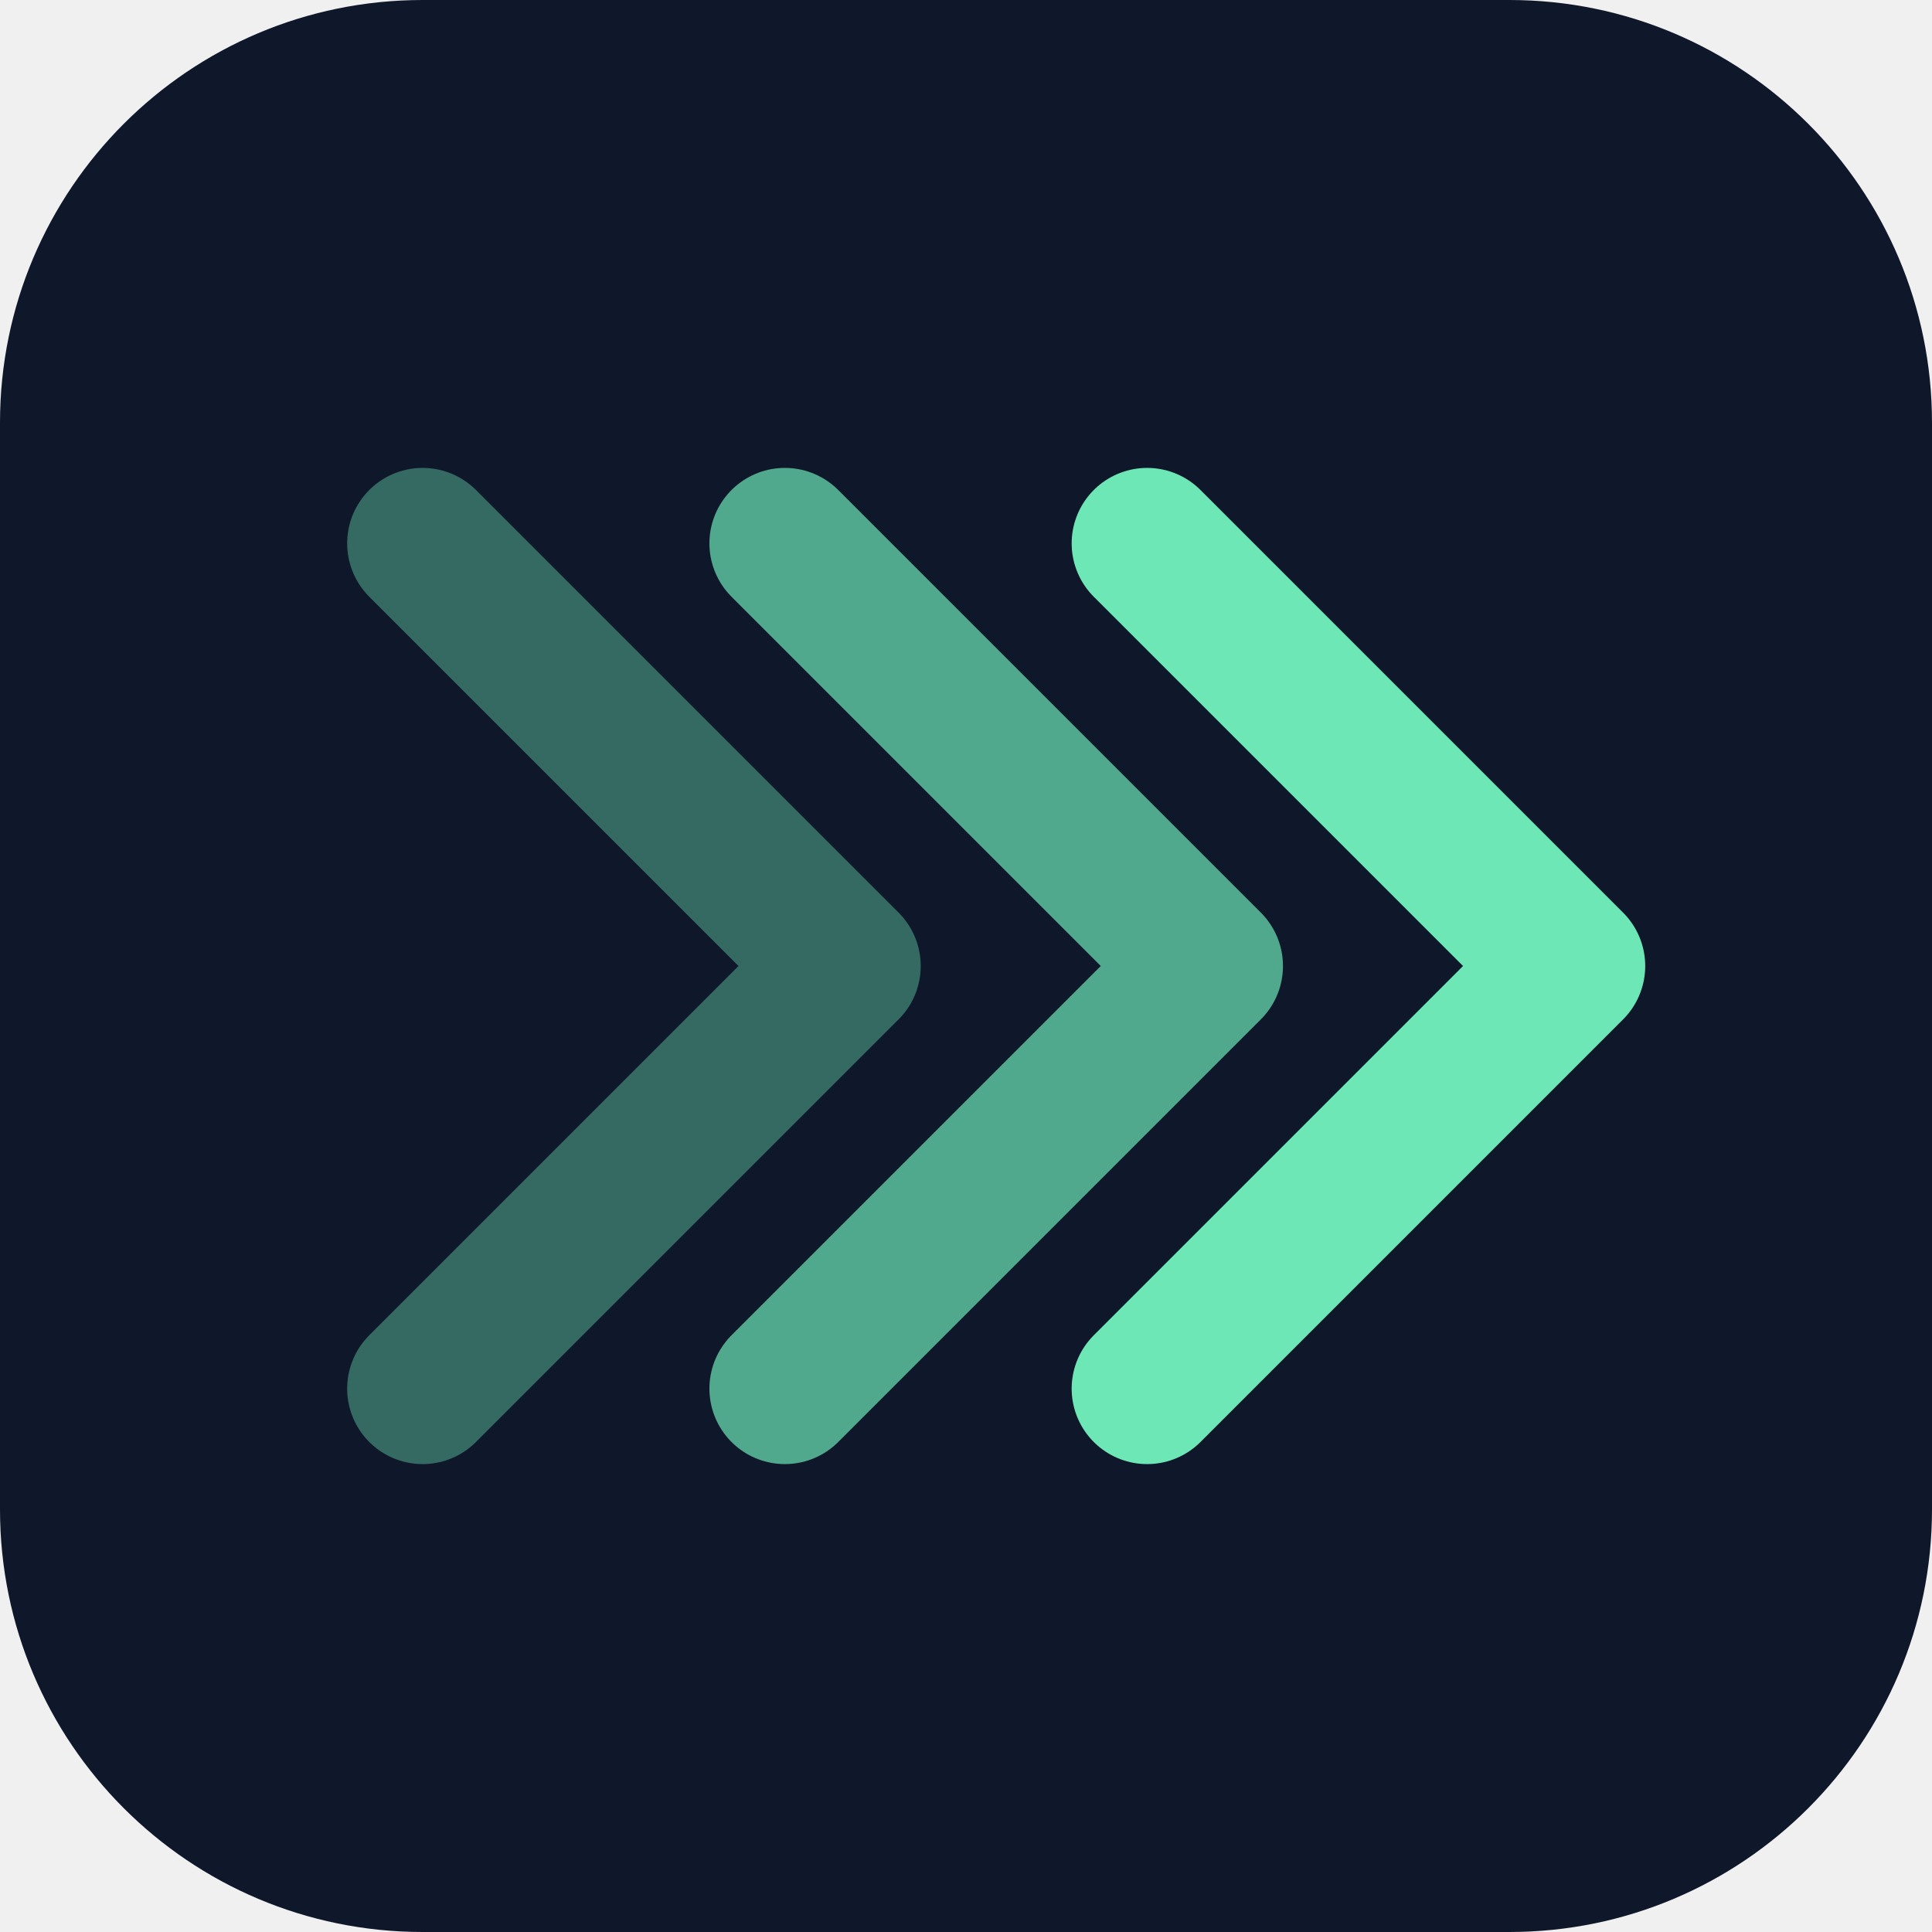
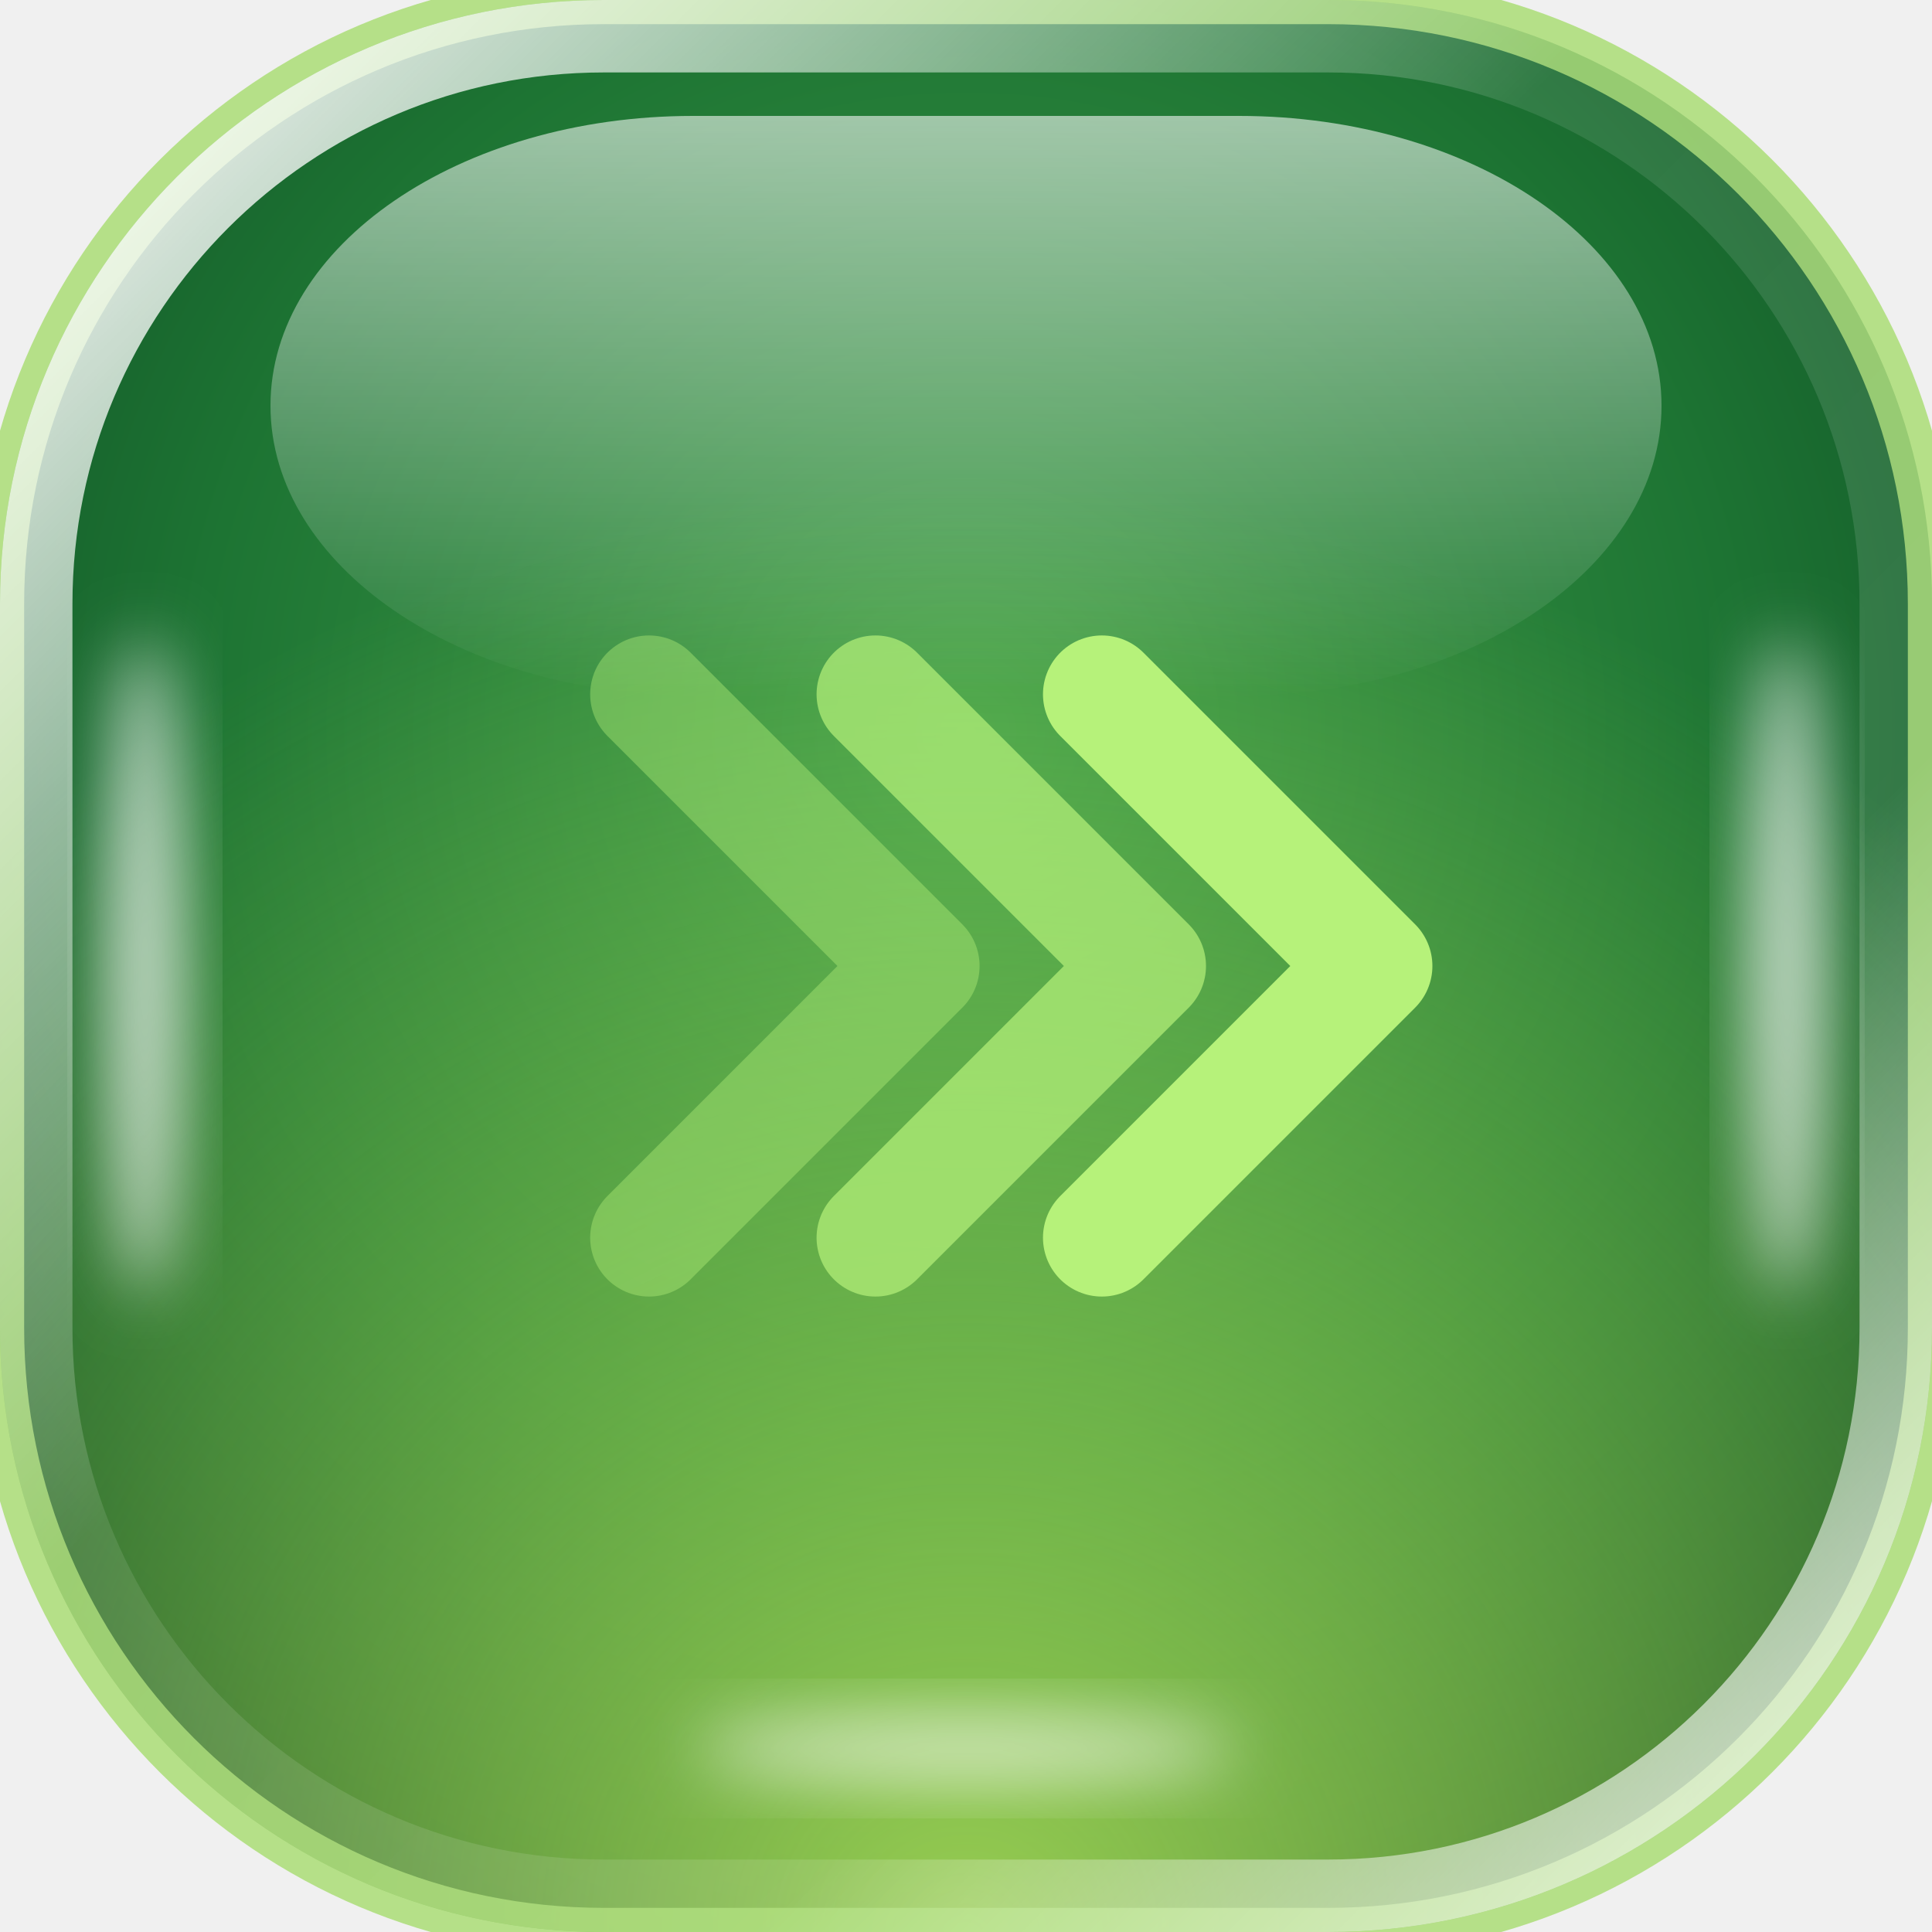
<svg xmlns="http://www.w3.org/2000/svg" viewBox="0 0 64 64">
-   <rect width="64" height="64" rx="14" fill="#0f172a" />
-   <g fill="none" stroke="#6ee7b7" stroke-width="5" stroke-linecap="round" stroke-linejoin="round">
-     <path d="M14 18 28 32 14 46" opacity=".4" />
-     <path d="M26 18 40 32 26 46" opacity=".7" />
-     <path d="M38 18 52 32 38 46" />
+   <defs>
+     <radialGradient id="gDark" cx=".5" cy=".38" r=".72">
+       <stop offset="0" stop-color="#43a04a" />
+       <stop offset=".55" stop-color="#1d7433" />
+       <stop offset="1" stop-color="#0b4120" />
+     </radialGradient>
+     <radialGradient id="gGlowDark" cx=".5" cy="1" r=".75">
+       <stop offset="0" stop-color="#c4f560" stop-opacity=".75" />
+       <stop offset="1" stop-color="#c4f560" stop-opacity="0" />
+     </radialGradient>
+     <linearGradient id="gRim" x1="0" y1="0" x2="1" y2="1">
+       <stop offset="0" stop-color="#fff" />
+       <stop offset=".42" stop-color="#fff" stop-opacity=".1" />
+       <stop offset=".7" stop-color="#fff" stop-opacity=".12" />
+       <stop offset="1" stop-color="#fff" stop-opacity=".85" />
+     </linearGradient>
+     <linearGradient id="gloss" x1="0" y1="0" x2="0" y2="1">
+       <stop offset="0" stop-color="#fff" stop-opacity=".95" />
+       <stop offset="1" stop-color="#fff" stop-opacity="0" />
+     </linearGradient>
+     <filter id="b1" x="-50%" y="-50%" width="200%" height="200%">
+       <feGaussianBlur stdDeviation="1.1" />
+     </filter>
+   </defs>
+   <rect width="64" height="64" rx="20" fill="url(#gDark)" />
+   <rect width="64" height="64" rx="20" fill="url(#gGlowDark)" />
+   <rect width="64" height="64" rx="20" fill="none" stroke="#a6dc6e" stroke-opacity=".8" stroke-width="1.6" />
+   <rect x="8.96" y="3.84" width="46.08" height="19.2" rx="14" fill="url(#gloss)" opacity=".6" />
+   <ellipse cx="4.8" cy="32" rx="1.28" ry="10.88" fill="#fff" fill-opacity=".75" filter="url(#b1)" />
+   <ellipse cx="59.2" cy="32" rx="1.28" ry="10.88" fill="#fff" fill-opacity=".75" filter="url(#b1)" />
+   <ellipse cx="32" cy="57.92" rx="8.96" ry="1.152" fill="#fff" fill-opacity=".6" filter="url(#b1)" />
+   <rect x="1.2" y="1.2" width="61.6" height="61.6" rx="18.8" fill="none" stroke="url(#gRim)" stroke-width="2.4" />
+   <g transform="translate(14,14) scale(1.5)" fill="none" stroke-linecap="round" stroke-linejoin="round">
+     <path d="M5 6l6 6-6 6" opacity=".4" stroke="#b6f27a" stroke-width="2.6" />
+     <path d="M10 6l6 6-6 6" opacity=".7" stroke="#b6f27a" stroke-width="2.6" />
+     <path d="M15 6l6 6-6 6" stroke="#b6f27a" stroke-width="2.6" />
  </g>
</svg>
